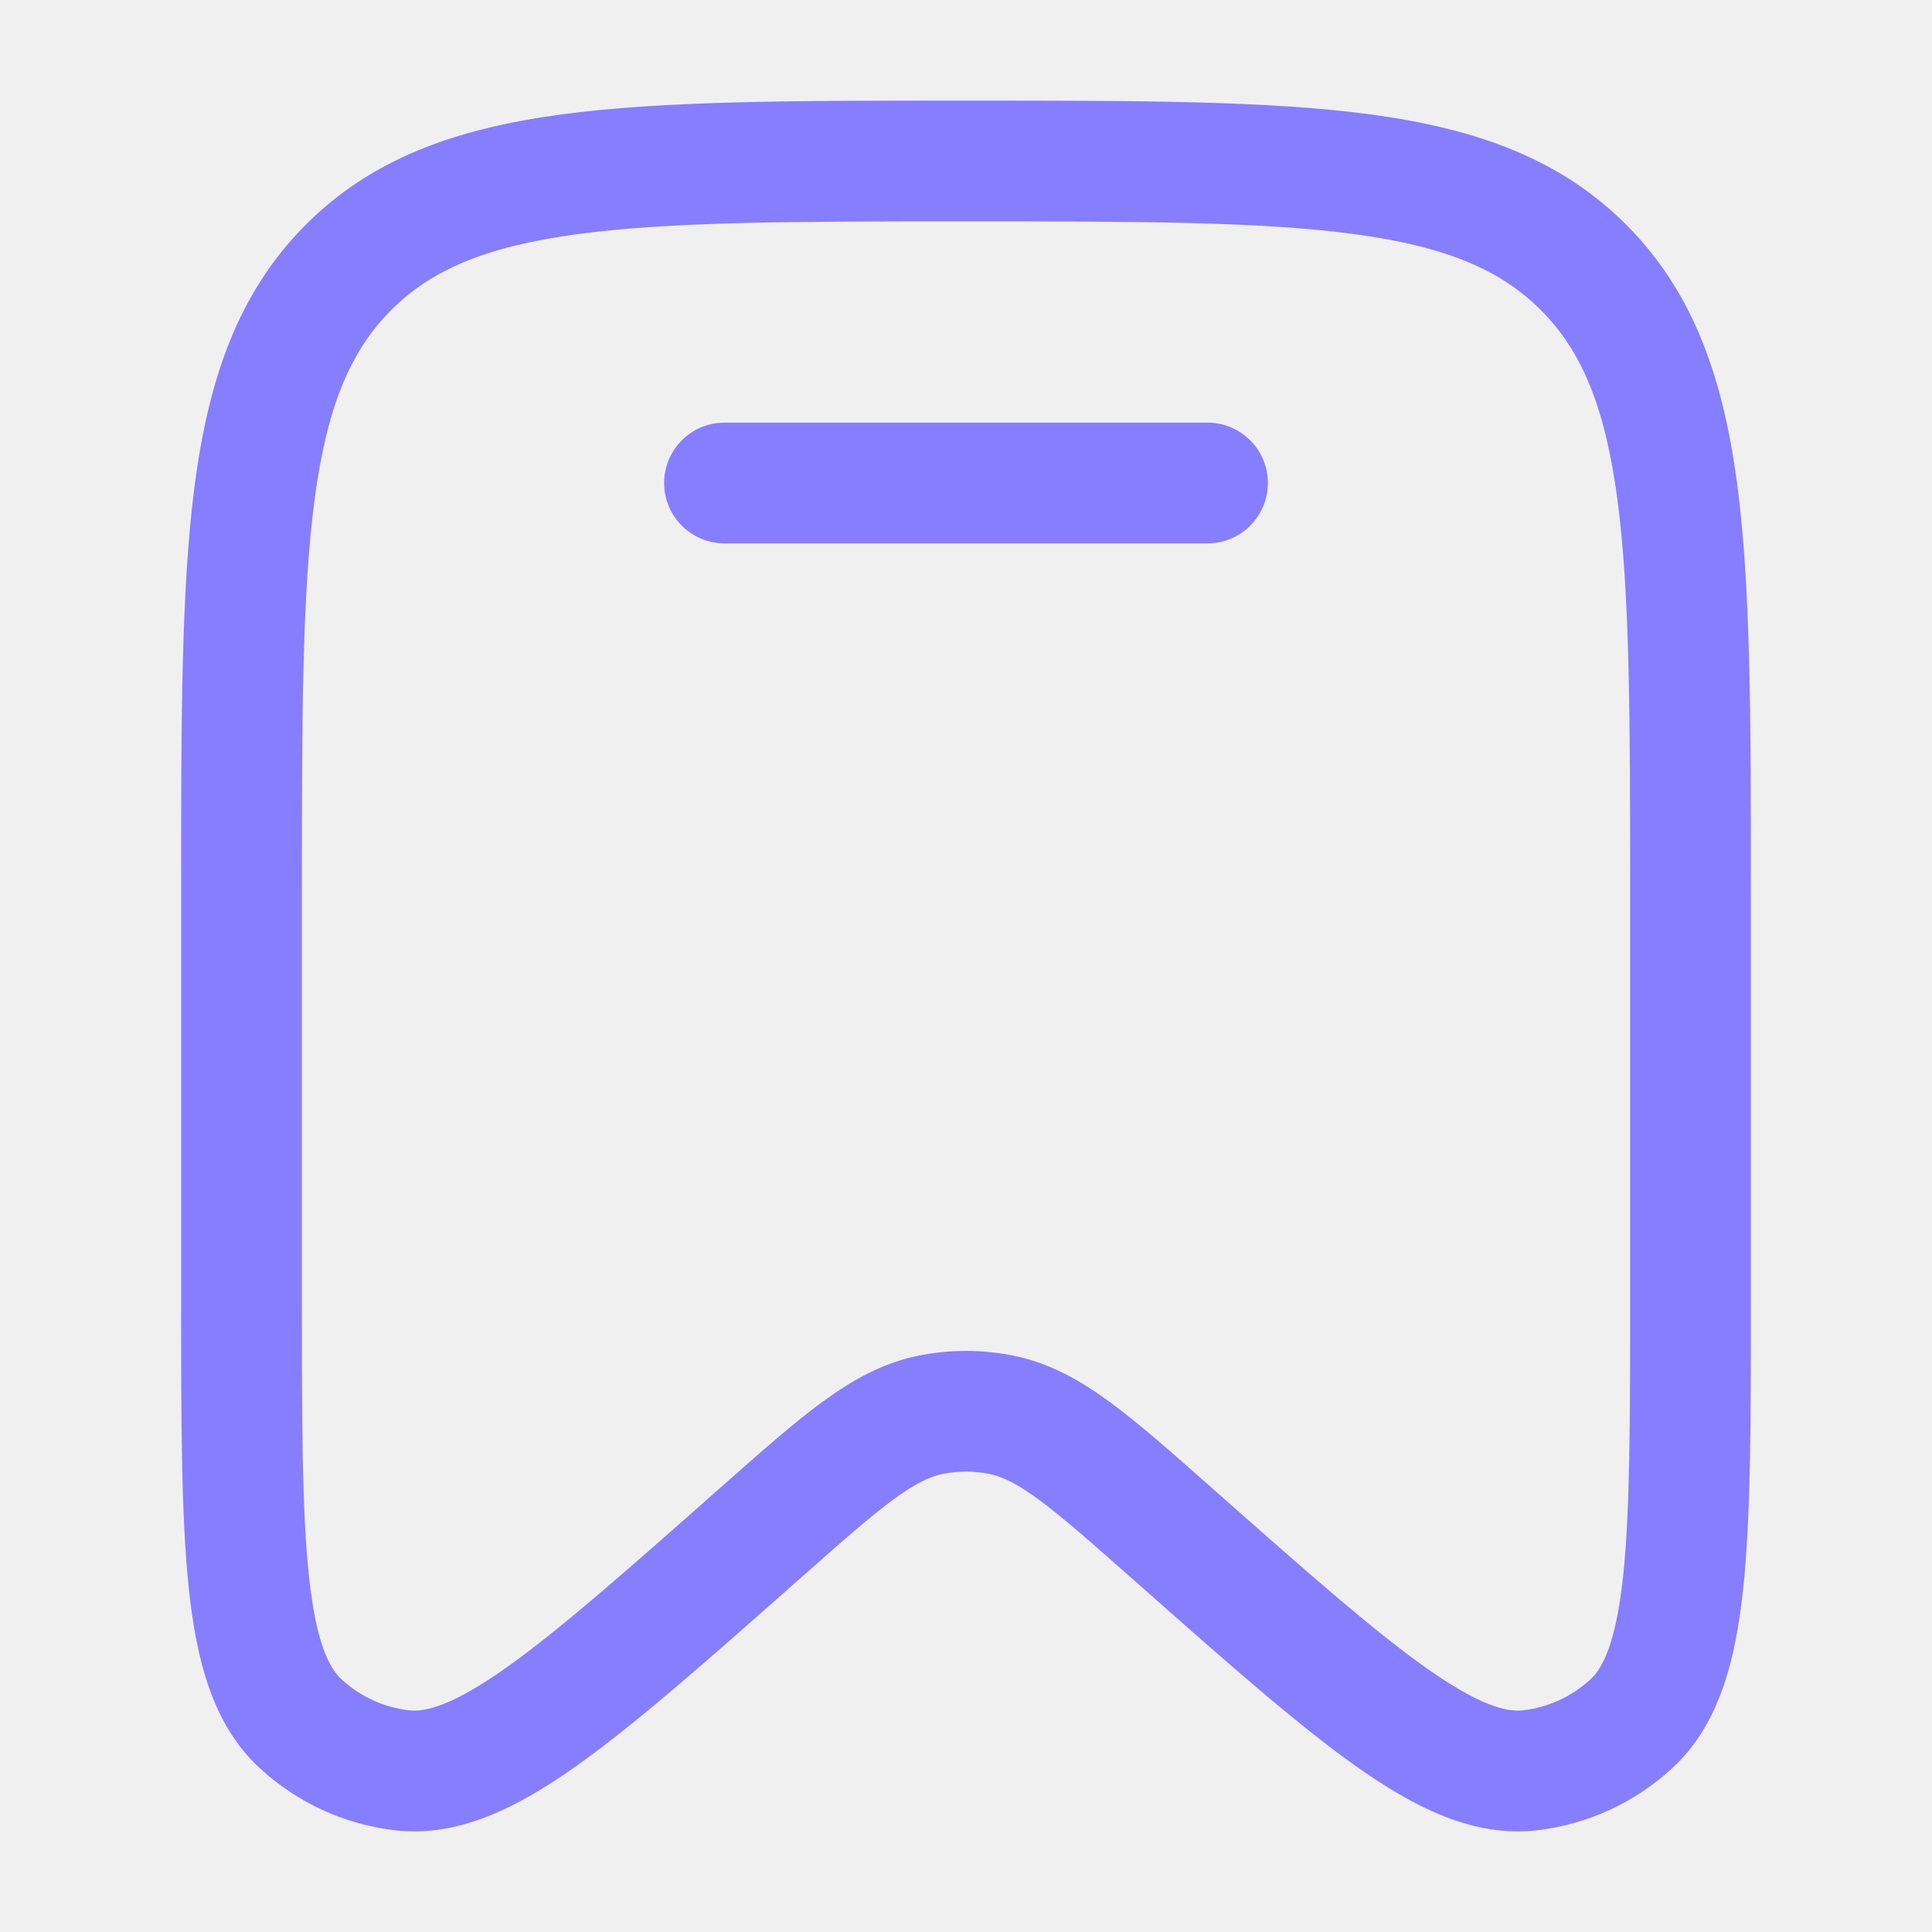
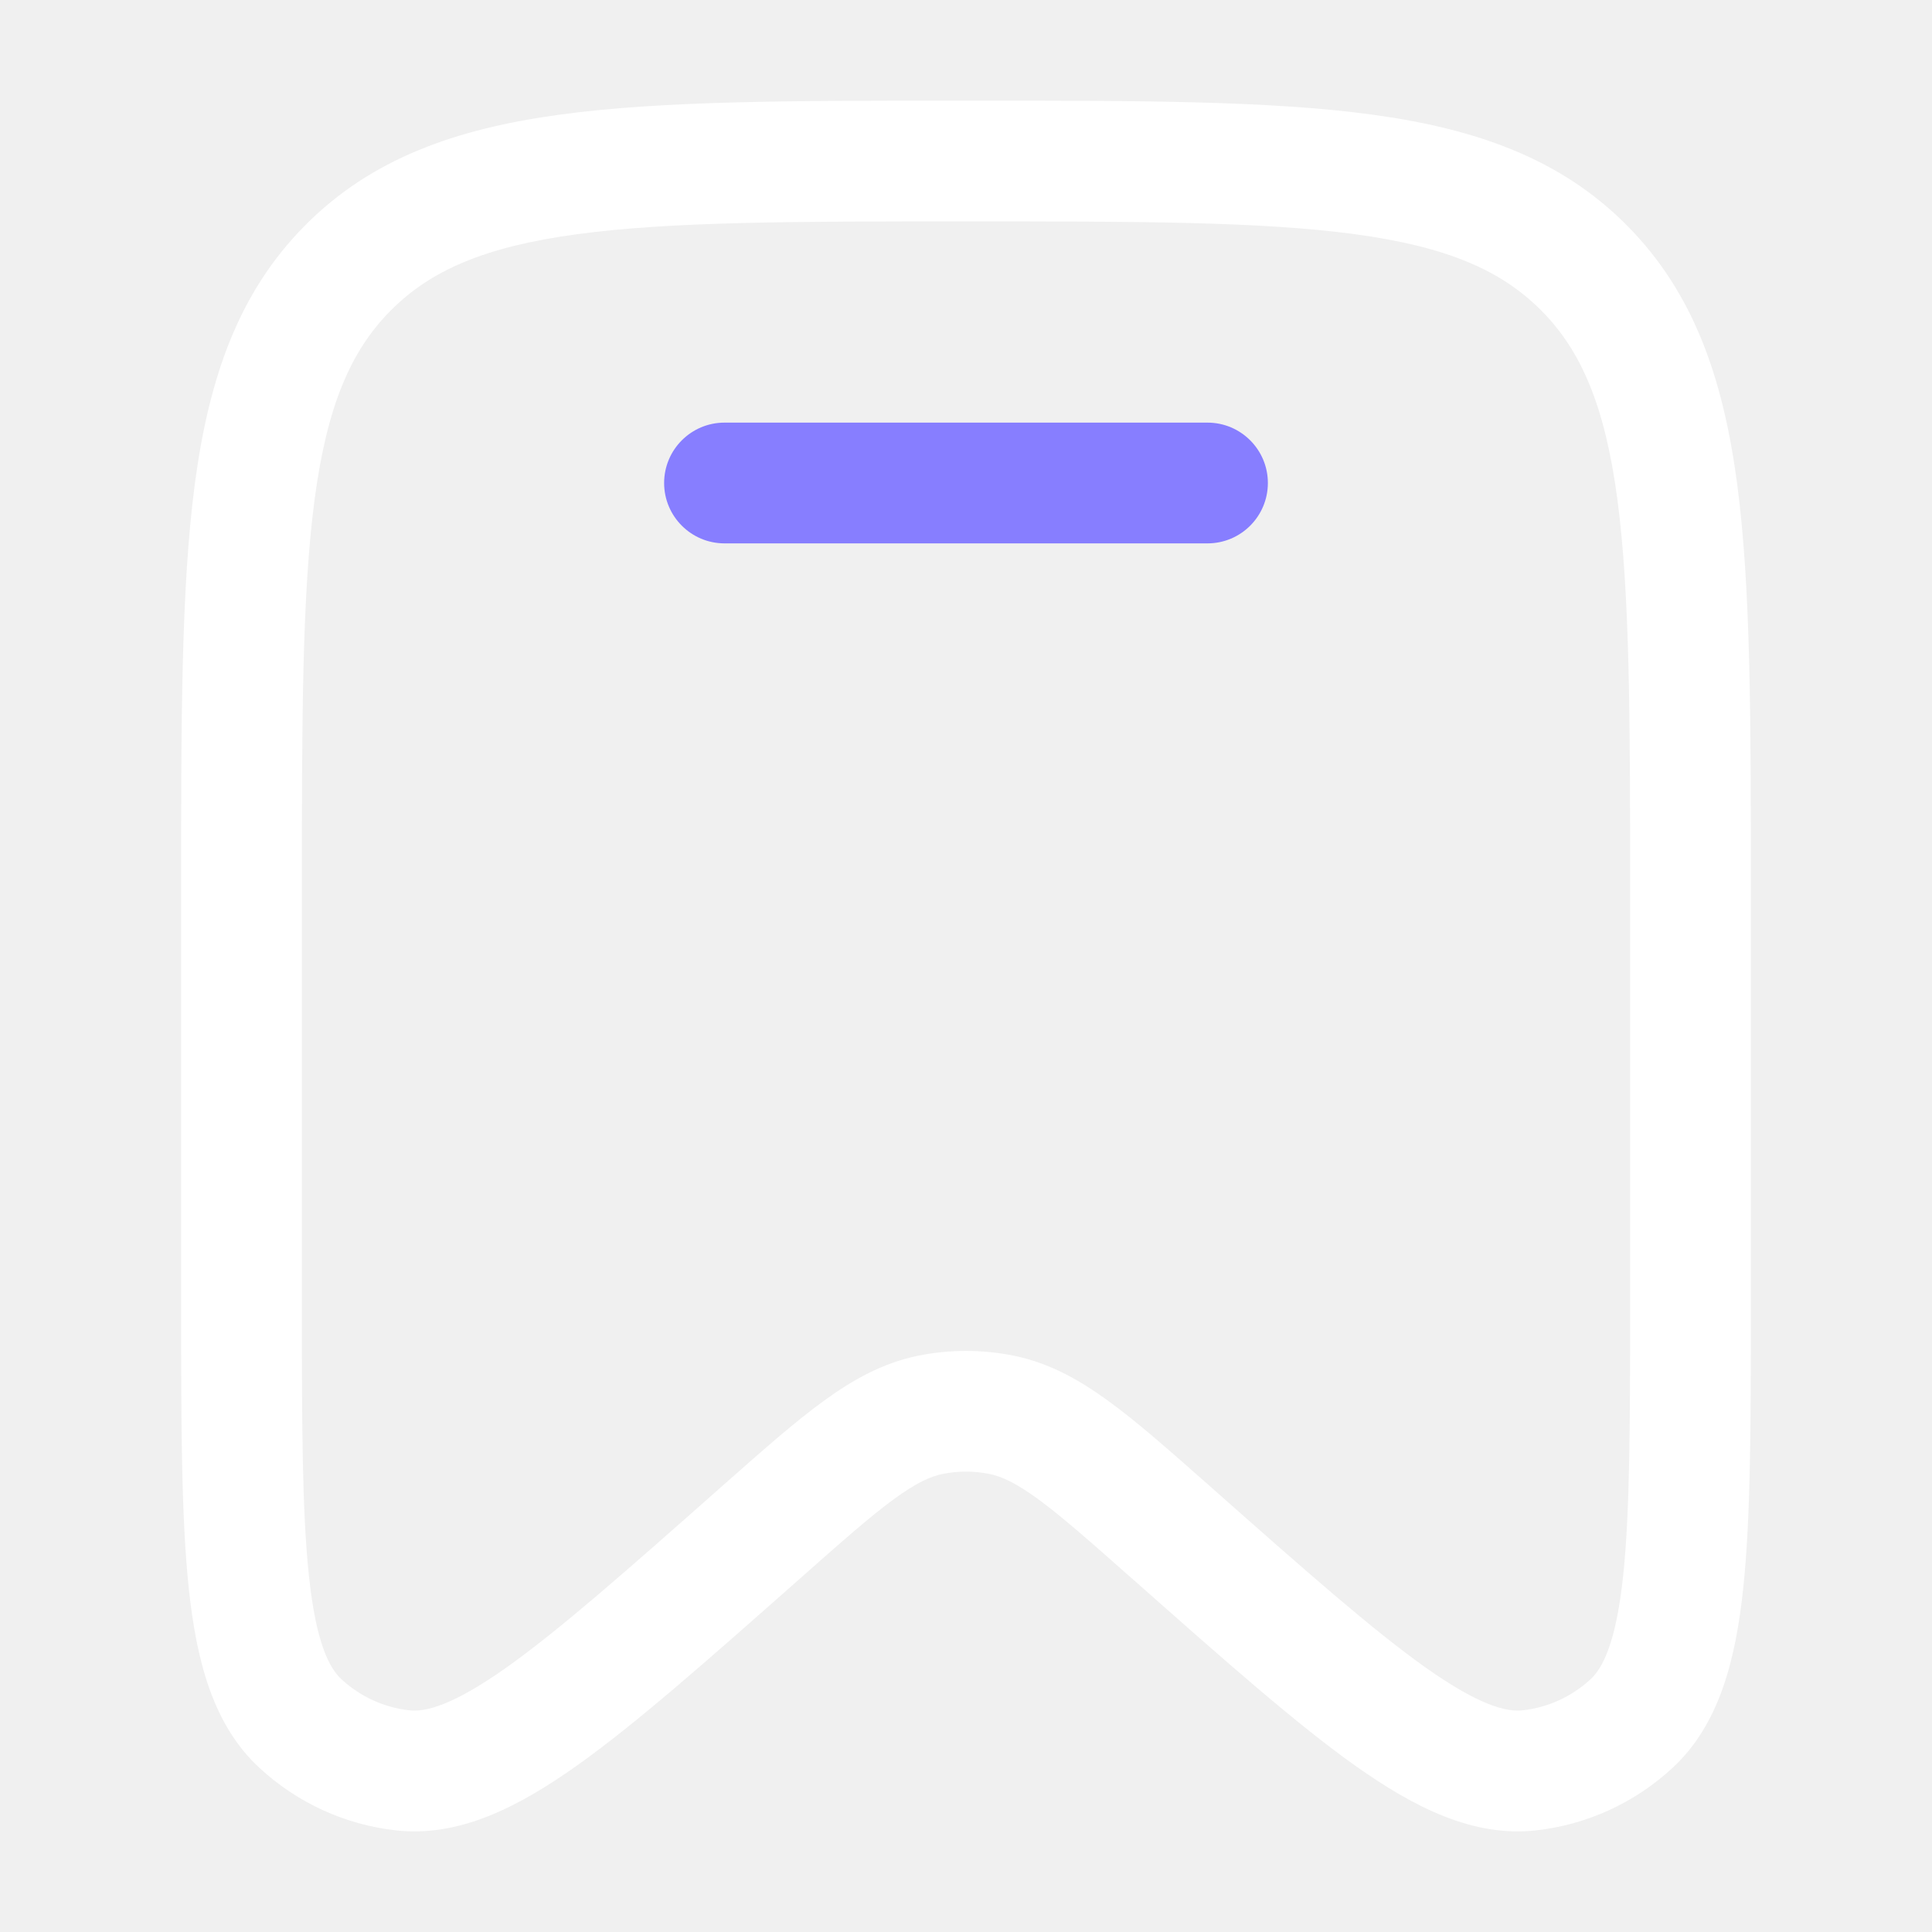
<svg xmlns="http://www.w3.org/2000/svg" width="24" height="24" viewBox="0 0 24 24" fill="none">
  <path d="M9 5.25C8.586 5.25 8.25 5.586 8.25 6C8.25 6.414 8.586 6.75 9 6.75H15C15.414 6.75 15.75 6.414 15.75 6C15.75 5.586 15.414 5.25 15 5.25H9Z" fill="#877EFF" />
-   <path fill-rule="evenodd" clip-rule="evenodd" d="M11.943 1.25C9.87 1.25 8.237 1.25 6.961 1.423C5.651 1.601 4.606 1.975 3.785 2.805C2.965 3.634 2.597 4.687 2.421 6.007C2.25 7.296 2.25 8.945 2.25 11.041V16.139C2.25 17.647 2.25 18.84 2.346 19.739C2.441 20.627 2.644 21.428 3.226 21.964C3.692 22.394 4.282 22.665 4.912 22.737C5.699 22.827 6.434 22.451 7.159 21.938C7.892 21.419 8.781 20.632 9.903 19.64L9.939 19.608C10.459 19.148 10.811 18.837 11.105 18.622C11.389 18.415 11.562 18.34 11.708 18.31C11.901 18.271 12.099 18.271 12.292 18.31C12.438 18.34 12.611 18.415 12.895 18.622C13.189 18.837 13.541 19.148 14.061 19.608L14.098 19.64C15.219 20.632 16.108 21.419 16.841 21.938C17.566 22.451 18.301 22.827 19.088 22.737C19.718 22.665 20.308 22.394 20.774 21.964C21.355 21.428 21.559 20.627 21.654 19.739C21.75 18.84 21.75 17.647 21.75 16.139V11.041C21.75 8.945 21.75 7.295 21.579 6.007C21.403 4.687 21.035 3.634 20.215 2.805C19.394 1.975 18.349 1.601 17.039 1.423C15.763 1.25 14.13 1.25 12.057 1.25H11.943ZM4.851 3.86C5.348 3.358 6.023 3.065 7.163 2.91C8.326 2.752 9.857 2.75 12 2.75C14.143 2.75 15.674 2.752 16.837 2.91C17.977 3.065 18.652 3.358 19.149 3.86C19.647 4.363 19.938 5.048 20.092 6.205C20.248 7.383 20.25 8.932 20.25 11.098V16.091C20.25 17.657 20.249 18.77 20.163 19.579C20.074 20.409 19.91 20.72 19.758 20.861C19.524 21.076 19.23 21.211 18.918 21.246C18.718 21.269 18.384 21.192 17.708 20.714C17.05 20.247 16.221 19.516 15.055 18.484L15.029 18.461C14.541 18.03 14.137 17.672 13.78 17.412C13.407 17.139 13.031 16.929 12.588 16.84C12.2 16.762 11.8 16.762 11.412 16.84C10.969 16.929 10.593 17.139 10.22 17.412C9.863 17.672 9.459 18.03 8.971 18.461L8.945 18.484C7.779 19.516 6.95 20.247 6.292 20.714C5.616 21.192 5.282 21.269 5.082 21.246C4.77 21.211 4.476 21.076 4.242 20.861C4.09 20.72 3.926 20.409 3.838 19.579C3.751 18.77 3.75 17.657 3.75 16.091V11.098C3.75 8.932 3.752 7.383 3.908 6.205C4.062 5.048 4.353 4.363 4.851 3.86Z" fill="#877EFF" />
+   <path fill-rule="evenodd" clip-rule="evenodd" d="M11.943 1.25C9.87 1.25 8.237 1.25 6.961 1.423C5.651 1.601 4.606 1.975 3.785 2.805C2.965 3.634 2.597 4.687 2.421 6.007C2.25 7.296 2.25 8.945 2.25 11.041V16.139C2.25 17.647 2.25 18.84 2.346 19.739C2.441 20.627 2.644 21.428 3.226 21.964C3.692 22.394 4.282 22.665 4.912 22.737C5.699 22.827 6.434 22.451 7.159 21.938C7.892 21.419 8.781 20.632 9.903 19.64L9.939 19.608C10.459 19.148 10.811 18.837 11.105 18.622C11.389 18.415 11.562 18.34 11.708 18.31C11.901 18.271 12.099 18.271 12.292 18.31C12.438 18.34 12.611 18.415 12.895 18.622C13.189 18.837 13.541 19.148 14.061 19.608L14.098 19.64C15.219 20.632 16.108 21.419 16.841 21.938C17.566 22.451 18.301 22.827 19.088 22.737C19.718 22.665 20.308 22.394 20.774 21.964C21.355 21.428 21.559 20.627 21.654 19.739C21.75 18.84 21.75 17.647 21.75 16.139V11.041C21.75 8.945 21.75 7.295 21.579 6.007C21.403 4.687 21.035 3.634 20.215 2.805C19.394 1.975 18.349 1.601 17.039 1.423C15.763 1.25 14.13 1.25 12.057 1.25H11.943ZM4.851 3.86C5.348 3.358 6.023 3.065 7.163 2.91C8.326 2.752 9.857 2.75 12 2.75C14.143 2.75 15.674 2.752 16.837 2.91C17.977 3.065 18.652 3.358 19.149 3.86C19.647 4.363 19.938 5.048 20.092 6.205C20.248 7.383 20.25 8.932 20.25 11.098V16.091C20.25 17.657 20.249 18.77 20.163 19.579C20.074 20.409 19.91 20.72 19.758 20.861C19.524 21.076 19.23 21.211 18.918 21.246C18.718 21.269 18.384 21.192 17.708 20.714C17.05 20.247 16.221 19.516 15.055 18.484L15.029 18.461C14.541 18.03 14.137 17.672 13.78 17.412C13.407 17.139 13.031 16.929 12.588 16.84C12.2 16.762 11.8 16.762 11.412 16.84C10.969 16.929 10.593 17.139 10.22 17.412C9.863 17.672 9.459 18.03 8.971 18.461L8.945 18.484C7.779 19.516 6.95 20.247 6.292 20.714C5.616 21.192 5.282 21.269 5.082 21.246C4.77 21.211 4.476 21.076 4.242 20.861C4.09 20.72 3.926 20.409 3.838 19.579C3.751 18.77 3.75 17.657 3.75 16.091V11.098C3.75 8.932 3.752 7.383 3.908 6.205C4.062 5.048 4.353 4.363 4.851 3.86Z" fill="#FFFFFF" />
</svg>
